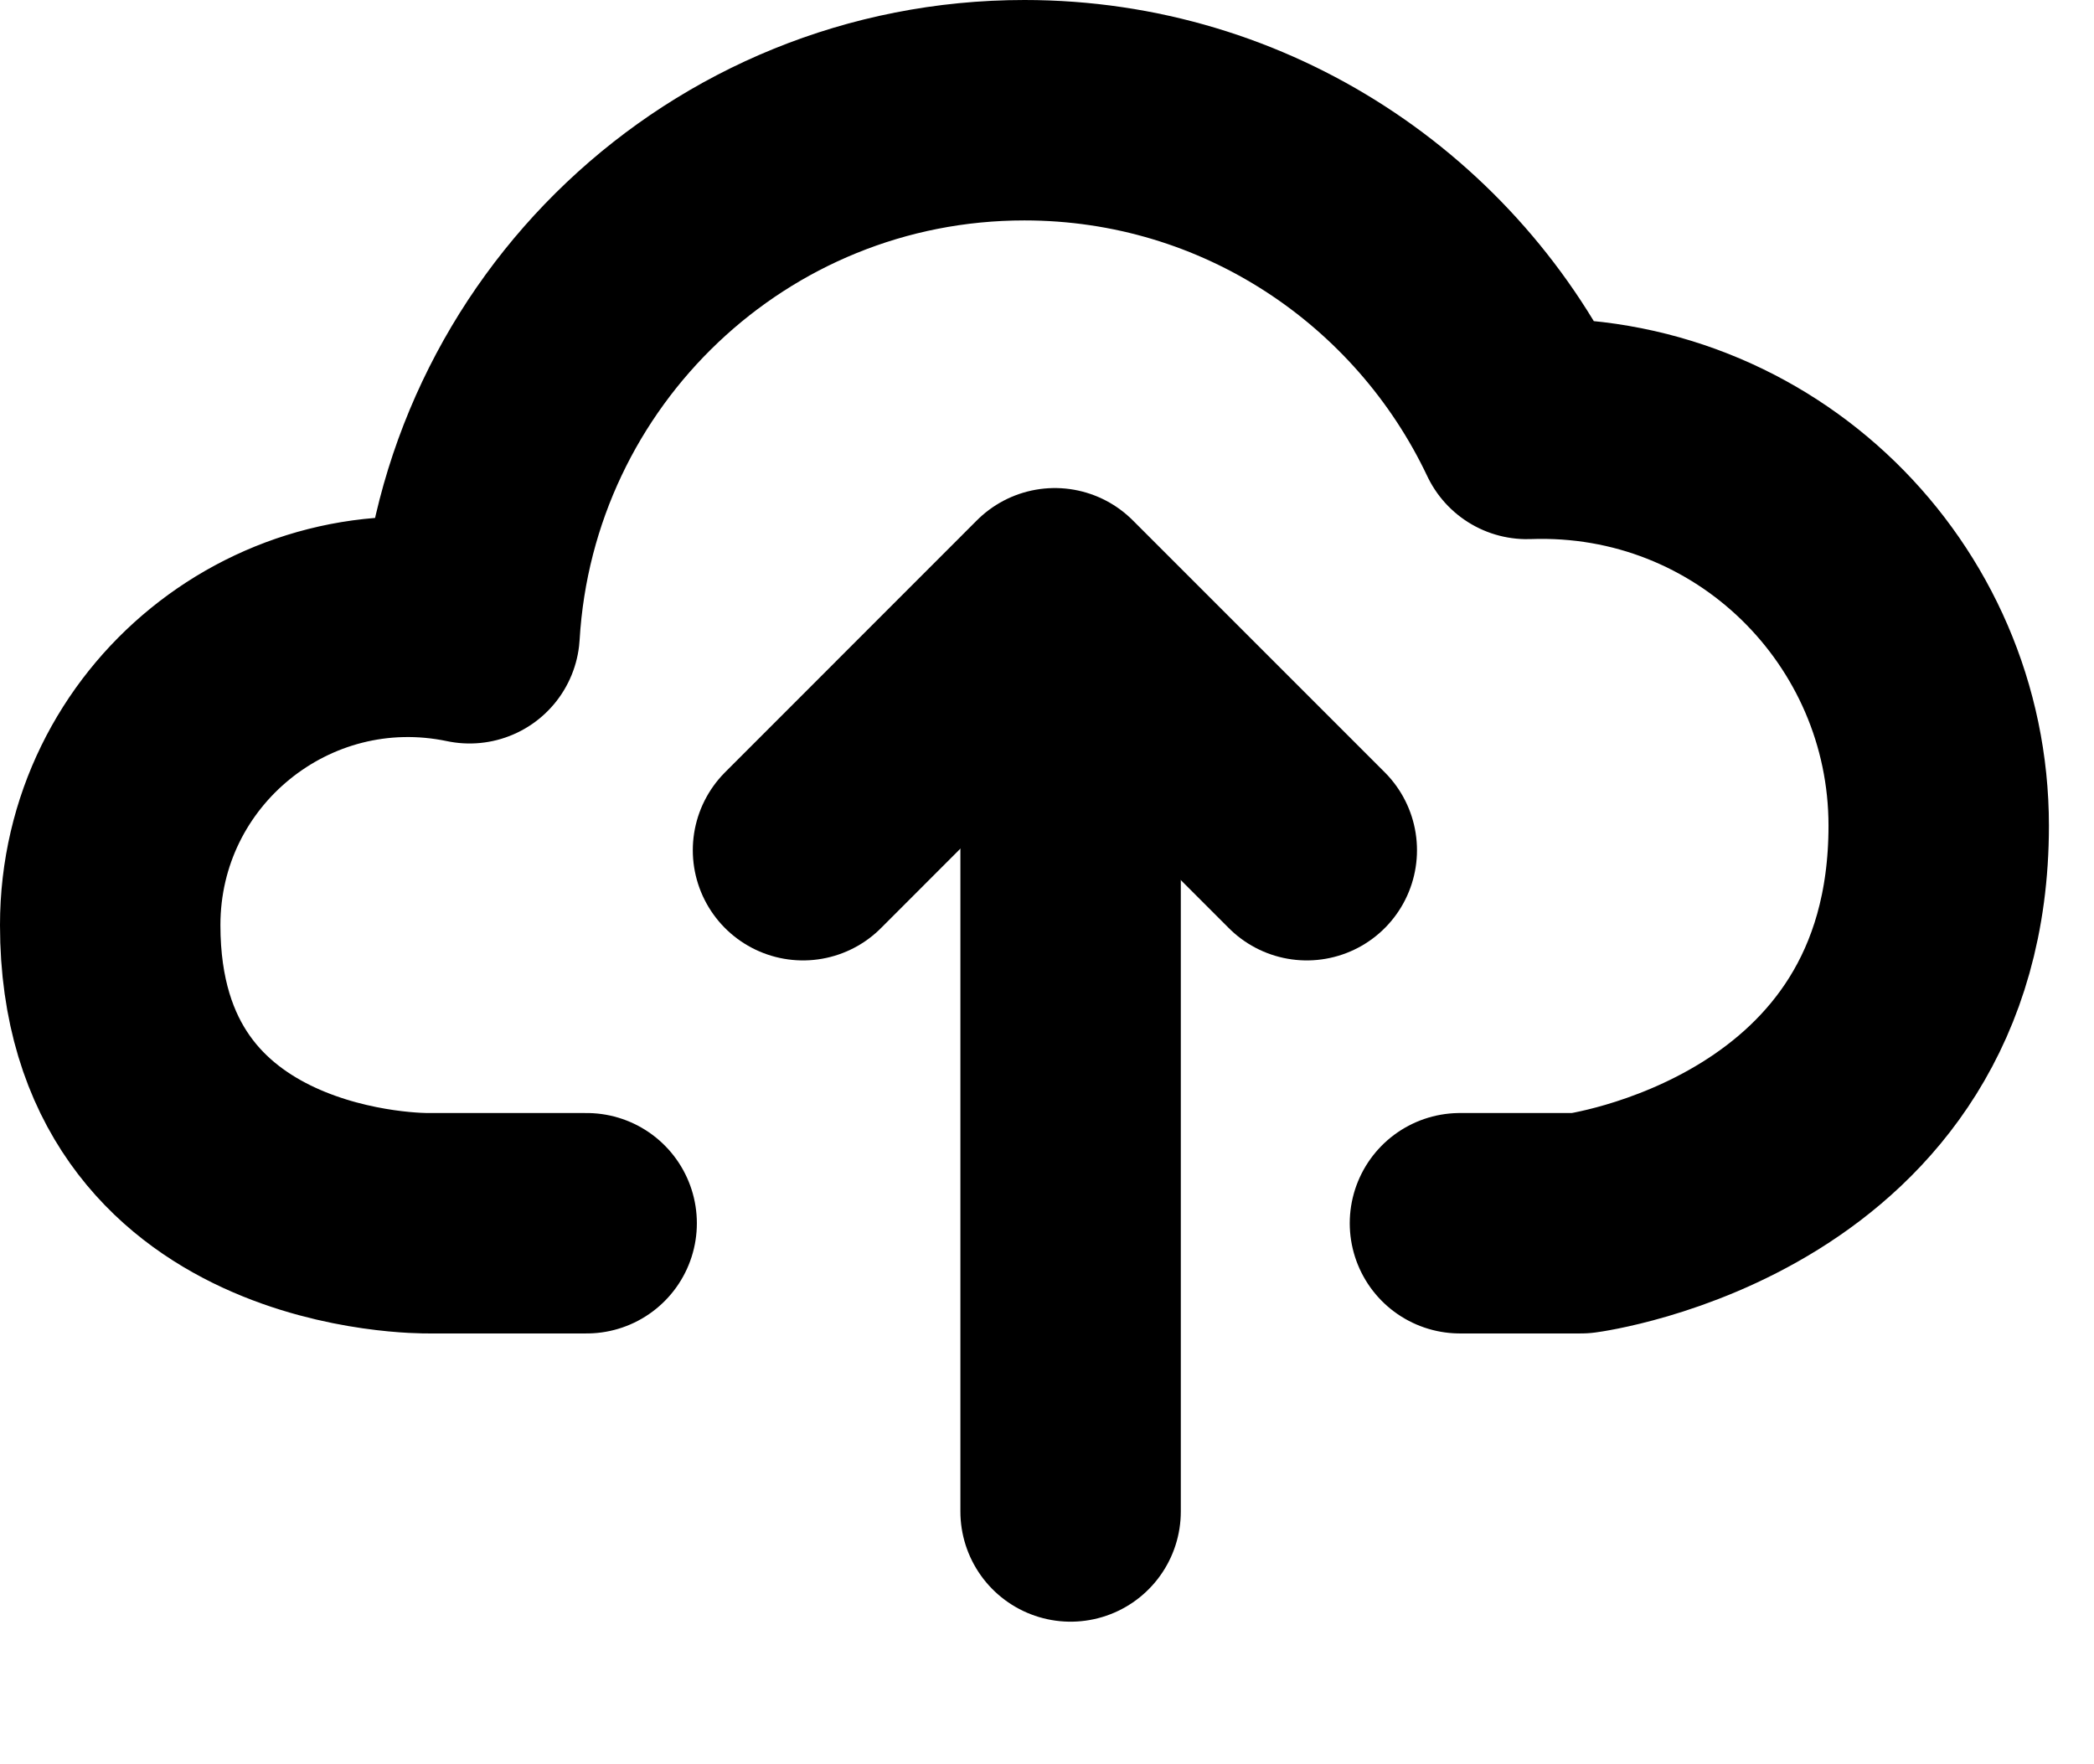
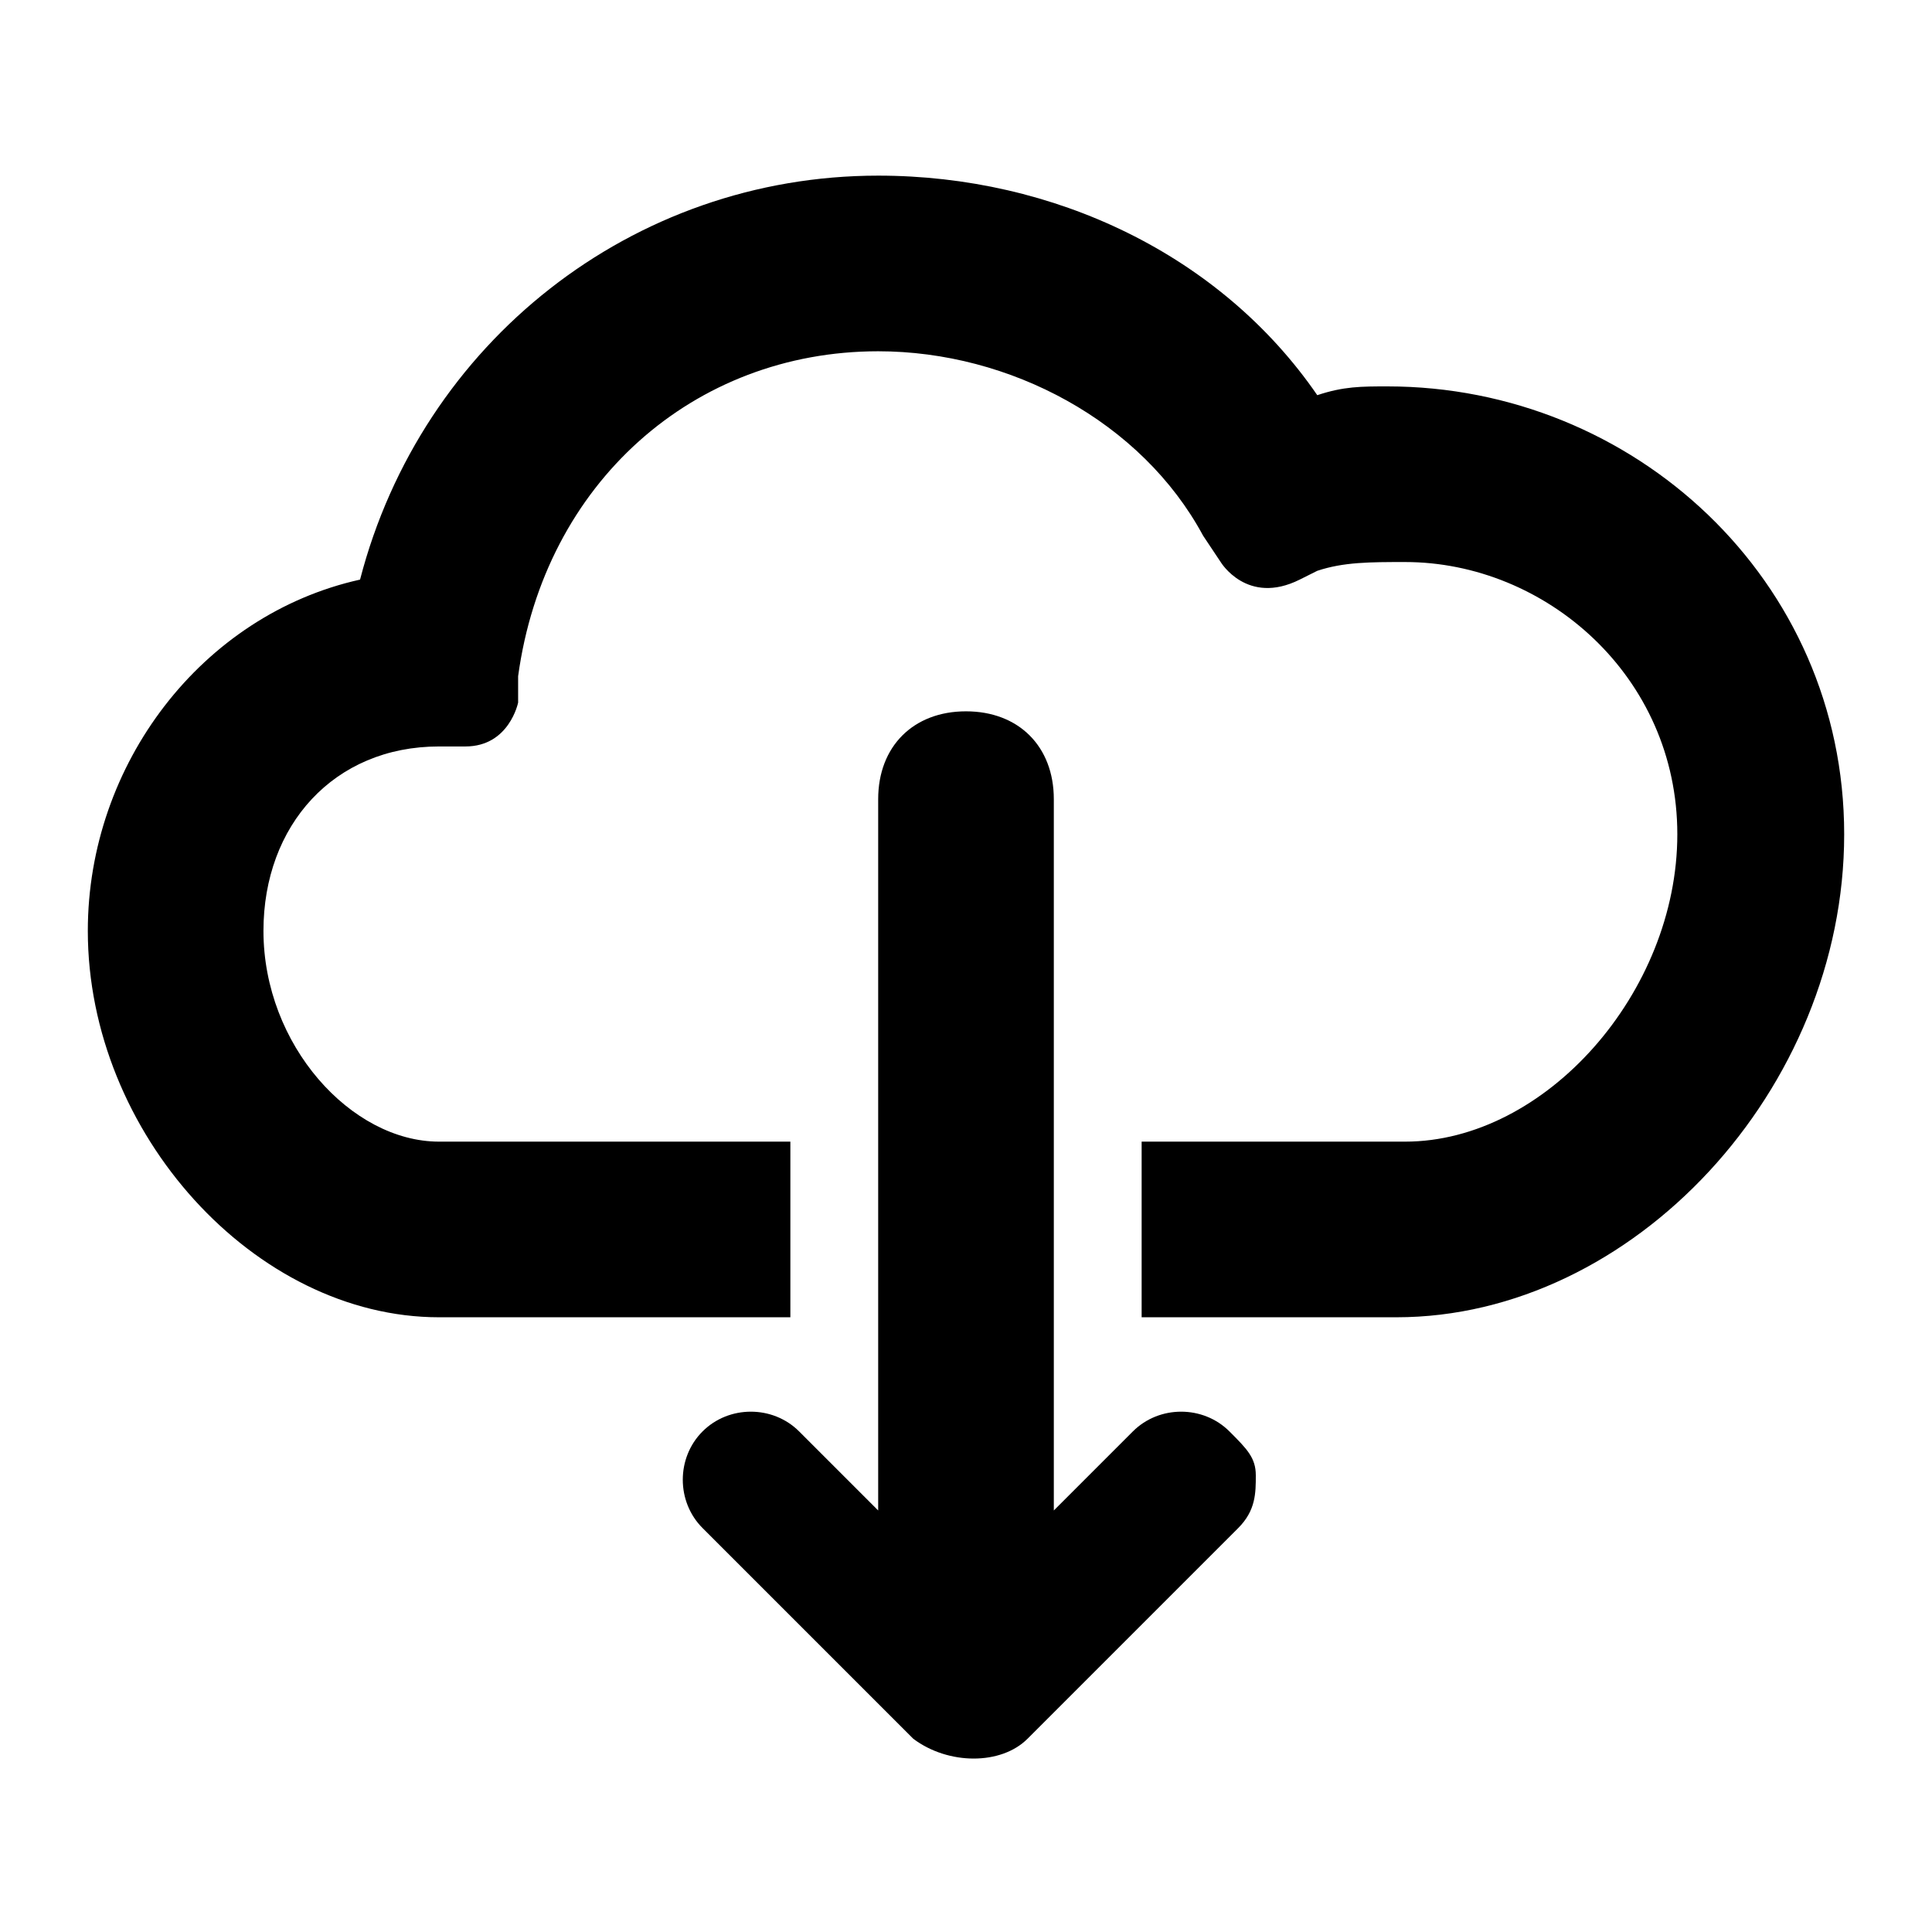
- <svg xmlns="http://www.w3.org/2000/svg" width="19px" height="16px" viewBox="90 287 19 16" version="1.1">
+ <svg xmlns="http://www.w3.org/2000/svg" width="22px" height="22px" viewBox="-1 -1 22 22" version="1.1">
  <defs />
-   <g id="Group-11" stroke="none" stroke-width="1" fill="none" fill-rule="evenodd" transform="translate(91, 288)" stroke-linecap="round" stroke-linejoin="round">
-     <path d="M12.247,10.099 L13.344,10.099 C13.344,10.099 16.591,9.676 16.591,6.492 C16.591,4.475 14.925,2.817 12.854,2.892 C12.045,1.184 10.31,0 8.295,0 C5.608,0 3.418,2.099 3.261,4.746 C1.578,4.394 0,5.676 0,7.394 C0,10.142 2.885,10.099 2.885,10.099 L4.323,10.099" id="Stroke-246" stroke="currentColor" stroke-width="2" />
-     <g id="Group-22" transform="translate(5.857143, 3.714286)" stroke="currentColor" stroke-width="2">
-       <g id="Group-15">
-         <g id="Group-12" transform="translate(2.5, 4.5) rotate(-180) translate(-2.5, -4.5) ">
-           <path d="M2.143,8 L2.143,-1.64947421e-15" id="Stroke-247" />
-           <polyline id="Stroke-248" points="8.8817842e-16 6 2.286 8.286 4.571 6" />
+   <g id="downloads" stroke="none" stroke-width="1" fill="none" fill-rule="evenodd">
+     <g id="Group" fill="#000000">
+       <g id="Boards" transform="translate(0, 1)">
+         <g id="Group">
+           <path d="M14.8,2.4 C14.5,2.4 14.3,2.4 14,2.5 C12.9,0.9 11,0 9,0 C6.2,0 3.8,1.9 3.1,4.6 C1.3,5 0,6.7 0,8.6 C0,10.9 1.9,13 4,13 L8,13 L8,11 L4,11 C3,11 2,9.9 2,8.6 C2,7.4 2.8,6.5 4,6.5 L4.3,6.5 L4.3,6.5 C4.8,6.5 4.9,6 4.9,6 L4.9,5.7 C5.2,3.5 6.9,2 9,2 C10.5,2 12,2.8 12.7,4.1 L12.9,4.4 C12.9,4.4 13.2,4.9 13.8,4.6 L13.8,4.6 L14,4.5 C14.3,4.4 14.6,4.4 15,4.4 L15,4.4 C16.6,4.4 18.1,5.7 18.1,7.5 C18.1,9.3 16.6,11 15,11 L12,11 L12,13 L14.9,13 C17.6,13 20,10.4 20,7.5 C20,4.6 17.6,2.4 14.8,2.4 L14.8,2.4 Z" id="Shape" />
+           <path d="M13,14.3 C12.7,14 12.2,14 11.9,14.3 L11,15.2 L11,7.1 C11,6.5 10.6,6.1 10,6.1 C9.4,6.1 9,6.5 9,7.1 L9,15.2 L8.1,14.3 C7.8,14 7.3,14 7,14.3 C6.7,14.6 6.7,15.1 7,15.4 L9.4,17.8 C9.8,18.1 10.4,18.1 10.7,17.8 L13.1,15.4 C13.3,15.2 13.3,15 13.3,14.8 C13.3,14.6 13.2,14.5 13,14.3 L13,14.3 Z" id="Shape" />
        </g>
      </g>
    </g>
  </g>
</svg>
